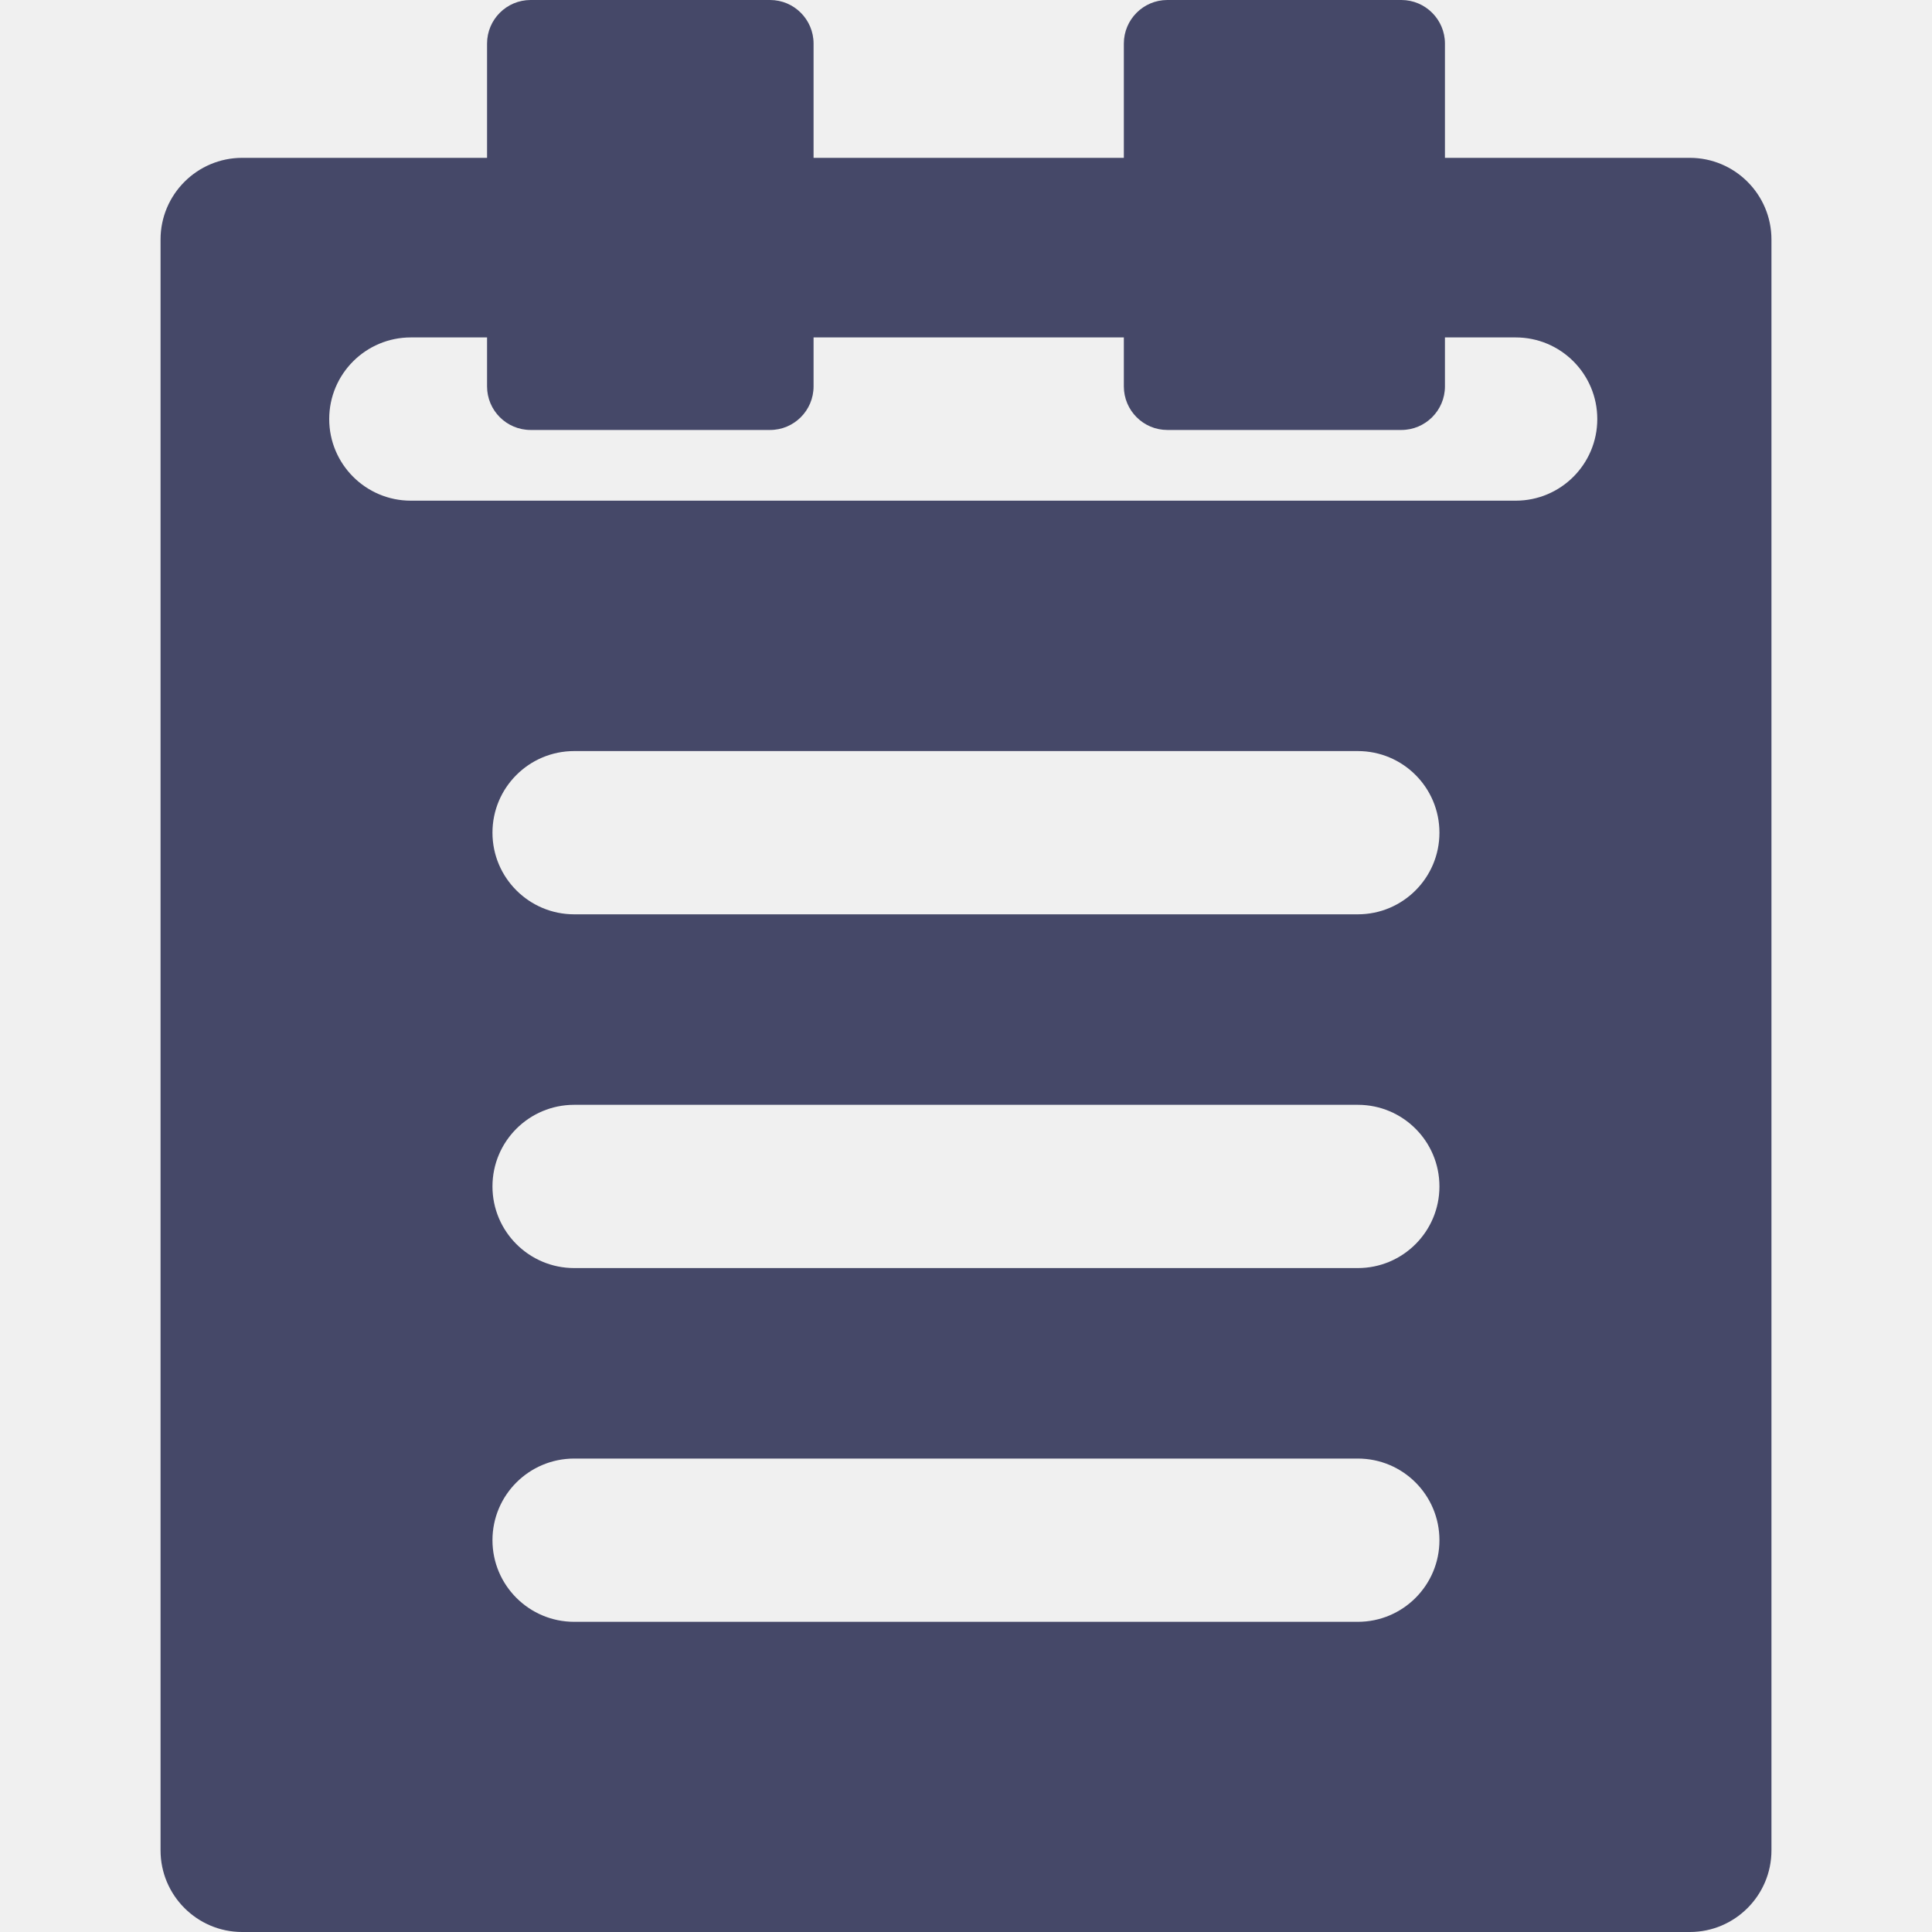
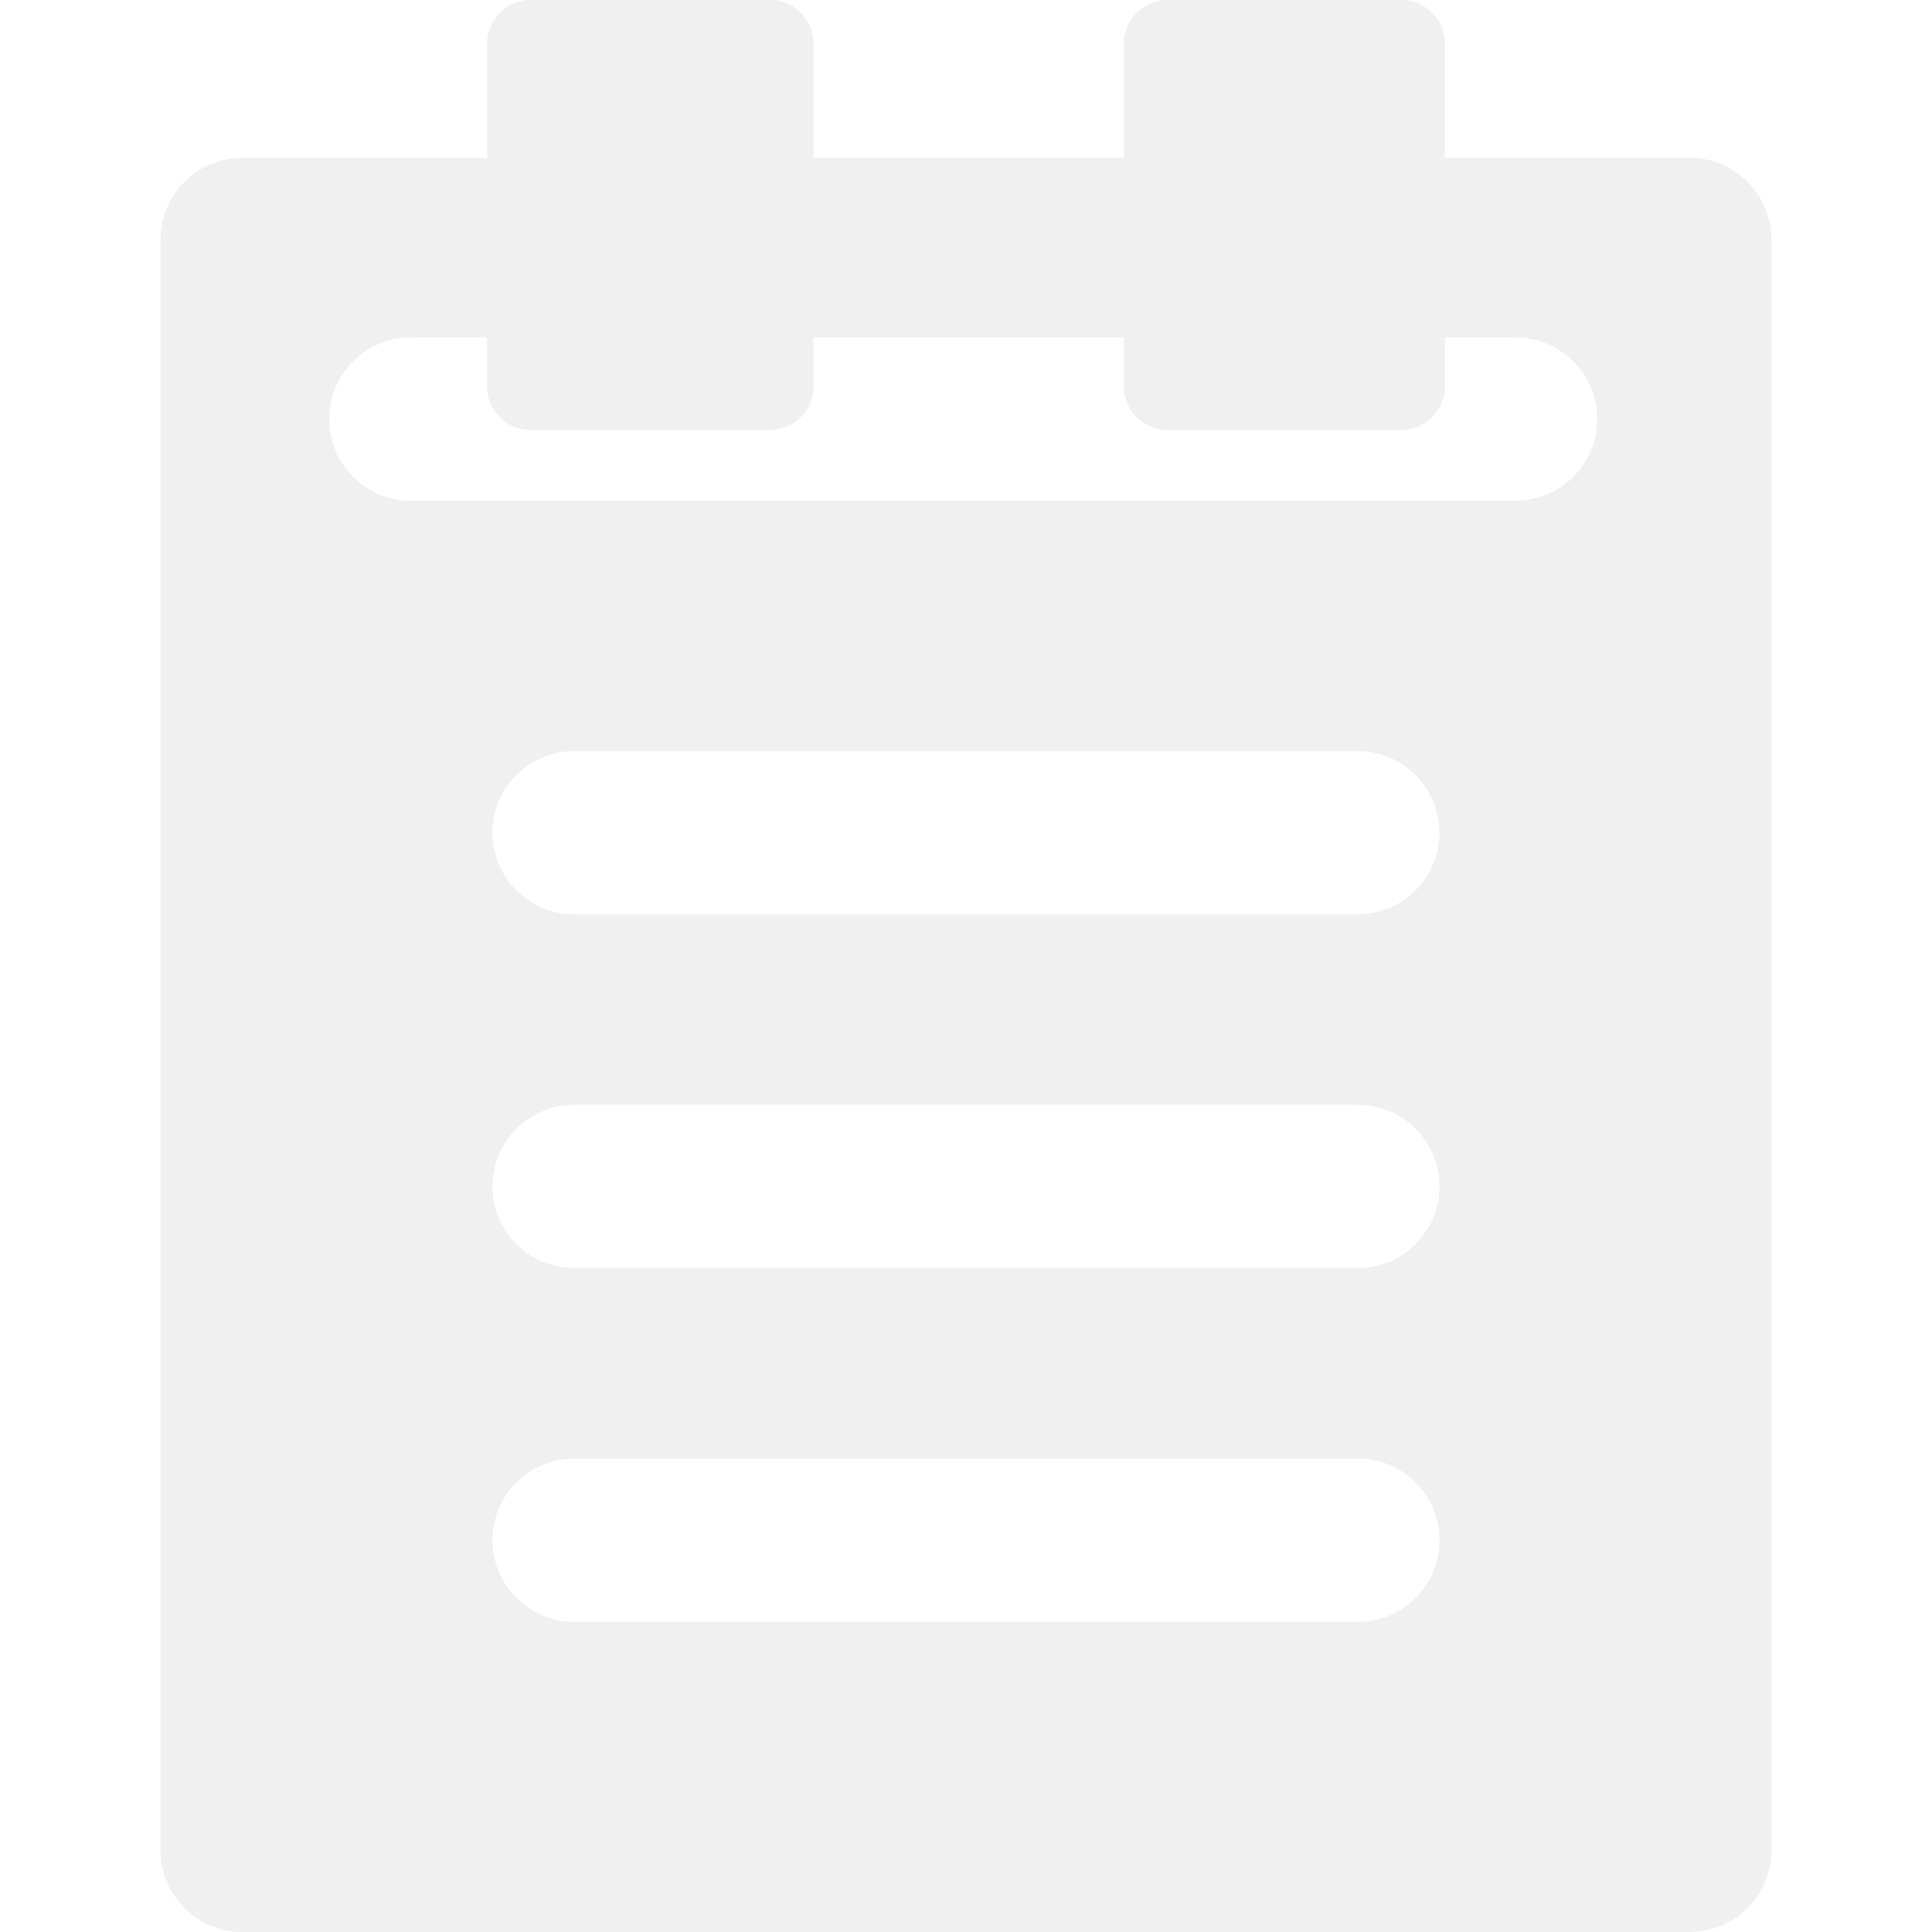
- <svg xmlns="http://www.w3.org/2000/svg" width="20" height="20" viewBox="0 0 20 20" fill="none">
-   <g clip-path="url(#clip0_351_226)">
-     <path d="M17.493 1.634H14.958V0.451C14.958 0.202 14.755 0 14.507 0H12.084C11.836 0 11.634 0.202 11.634 0.451V1.634H8.422V0.451C8.422 0.202 8.22 0 7.972 0H5.493C5.244 0 5.042 0.202 5.042 0.451V1.634H2.507C2.041 1.634 1.662 2.013 1.662 2.479V19.155C1.662 19.621 2.041 20 2.507 20H17.493C17.959 20 18.338 19.621 18.338 19.155V2.479C18.338 2.013 17.959 1.634 17.493 1.634ZM14.056 16.789H5.944C5.477 16.789 5.098 16.41 5.098 15.944C5.098 15.477 5.477 15.099 5.944 15.099H14.056C14.523 15.099 14.901 15.477 14.901 15.944C14.901 16.41 14.523 16.789 14.056 16.789ZM14.056 13.127H5.944C5.477 13.127 5.098 12.748 5.098 12.282C5.098 11.815 5.477 11.437 5.944 11.437H14.056C14.523 11.437 14.901 11.815 14.901 12.282C14.901 12.748 14.523 13.127 14.056 13.127ZM14.056 9.465H5.944C5.477 9.465 5.098 9.086 5.098 8.62C5.098 8.153 5.477 7.775 5.944 7.775H14.056C14.523 7.775 14.901 8.153 14.901 8.62C14.901 9.086 14.523 9.465 14.056 9.465ZM15.69 5.183H4.253C3.787 5.183 3.408 4.805 3.408 4.338C3.408 3.871 3.787 3.493 4.253 3.493H5.042V4C5.042 4.249 5.244 4.451 5.493 4.451H7.972C8.22 4.451 8.422 4.249 8.422 4V3.493H11.634V4C11.634 4.249 11.836 4.451 12.084 4.451H14.507C14.755 4.451 14.958 4.249 14.958 4V3.493H15.69C16.157 3.493 16.535 3.871 16.535 4.338C16.535 4.805 16.157 5.183 15.69 5.183Z" fill="#454868" />
-   </g>
+ <svg xmlns="http://www.w3.org/2000/svg" width="20" height="20" viewBox="0 0 20 20">
  <defs>
-     <clipPath id="clip0_351_226">
-       <rect width="20" height="20" fill="white" />
-     </clipPath>
+     <mask id="reverse">
+       <rect width="100%" height="100%" fill="white" />
+       <path d="M17.493 1.634H14.958V0.451C14.958 0.202 14.755 0 14.507 0H12.084C11.836 0 11.634 0.202 11.634 0.451V1.634H8.422V0.451C8.422 0.202 8.22 0 7.972 0H5.493C5.244 0 5.042 0.202 5.042 0.451V1.634H2.507C2.041 1.634 1.662 2.013 1.662 2.479V19.155C1.662 19.621 2.041 20 2.507 20H17.493C17.959 20 18.338 19.621 18.338 19.155V2.479C18.338 2.013 17.959 1.634 17.493 1.634ZM14.056 16.789H5.944C5.477 16.789 5.098 16.41 5.098 15.944C5.098 15.477 5.477 15.099 5.944 15.099H14.056C14.523 15.099 14.901 15.477 14.901 15.944C14.901 16.41 14.523 16.789 14.056 16.789ZM14.056 13.127H5.944C5.477 13.127 5.098 12.748 5.098 12.282C5.098 11.815 5.477 11.437 5.944 11.437H14.056C14.523 11.437 14.901 11.815 14.901 12.282C14.901 12.748 14.523 13.127 14.056 13.127ZM14.056 9.465H5.944C5.477 9.465 5.098 9.086 5.098 8.62C5.098 8.153 5.477 7.775 5.944 7.775H14.056C14.523 7.775 14.901 8.153 14.901 8.62C14.901 9.086 14.523 9.465 14.056 9.465ZM15.69 5.183H4.253C3.787 5.183 3.408 4.805 3.408 4.338C3.408 3.871 3.787 3.493 4.253 3.493H5.042V4C5.042 4.249 5.244 4.451 5.493 4.451H7.972C8.22 4.451 8.422 4.249 8.422 4V3.493H11.634V4C11.634 4.249 11.836 4.451 12.084 4.451H14.507C14.755 4.451 14.958 4.249 14.958 4V3.493H15.69C16.157 3.493 16.535 3.871 16.535 4.338C16.535 4.805 16.157 5.183 15.69 5.183Z" />
+     </mask>
  </defs>
+   <rect fill="white" width="100%" height="100%" mask="url(#reverse)" />
</svg>
